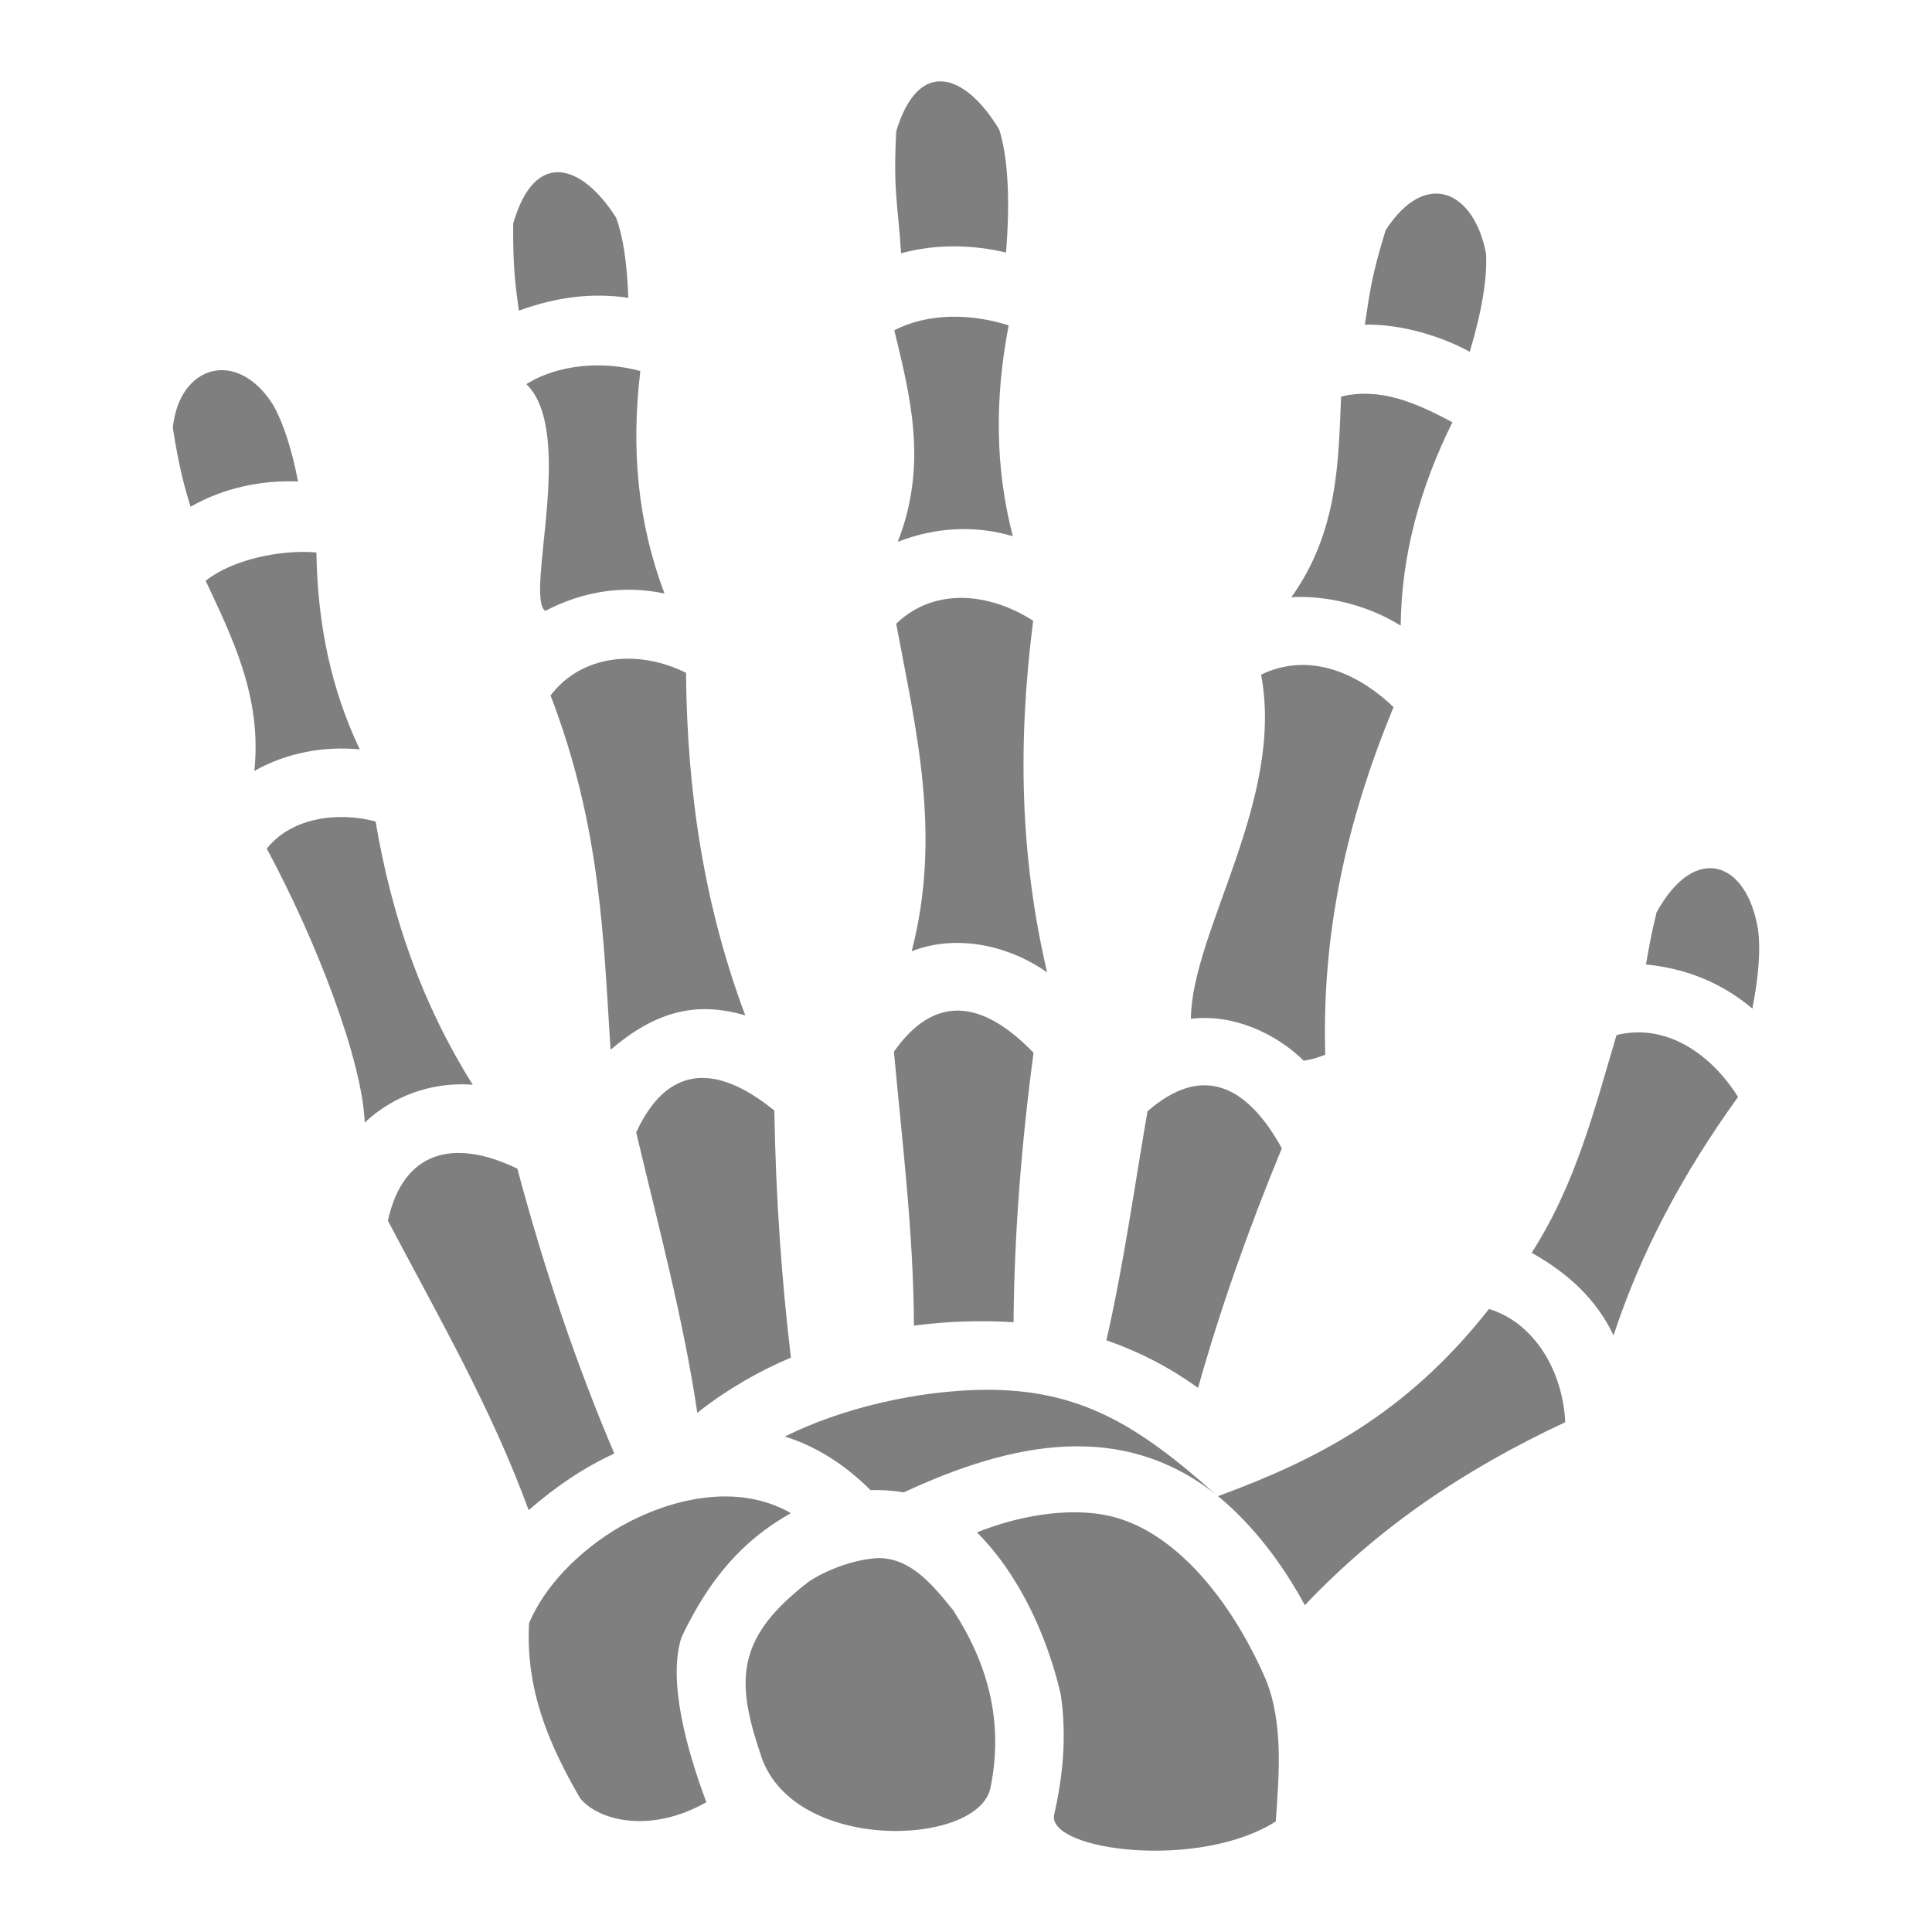
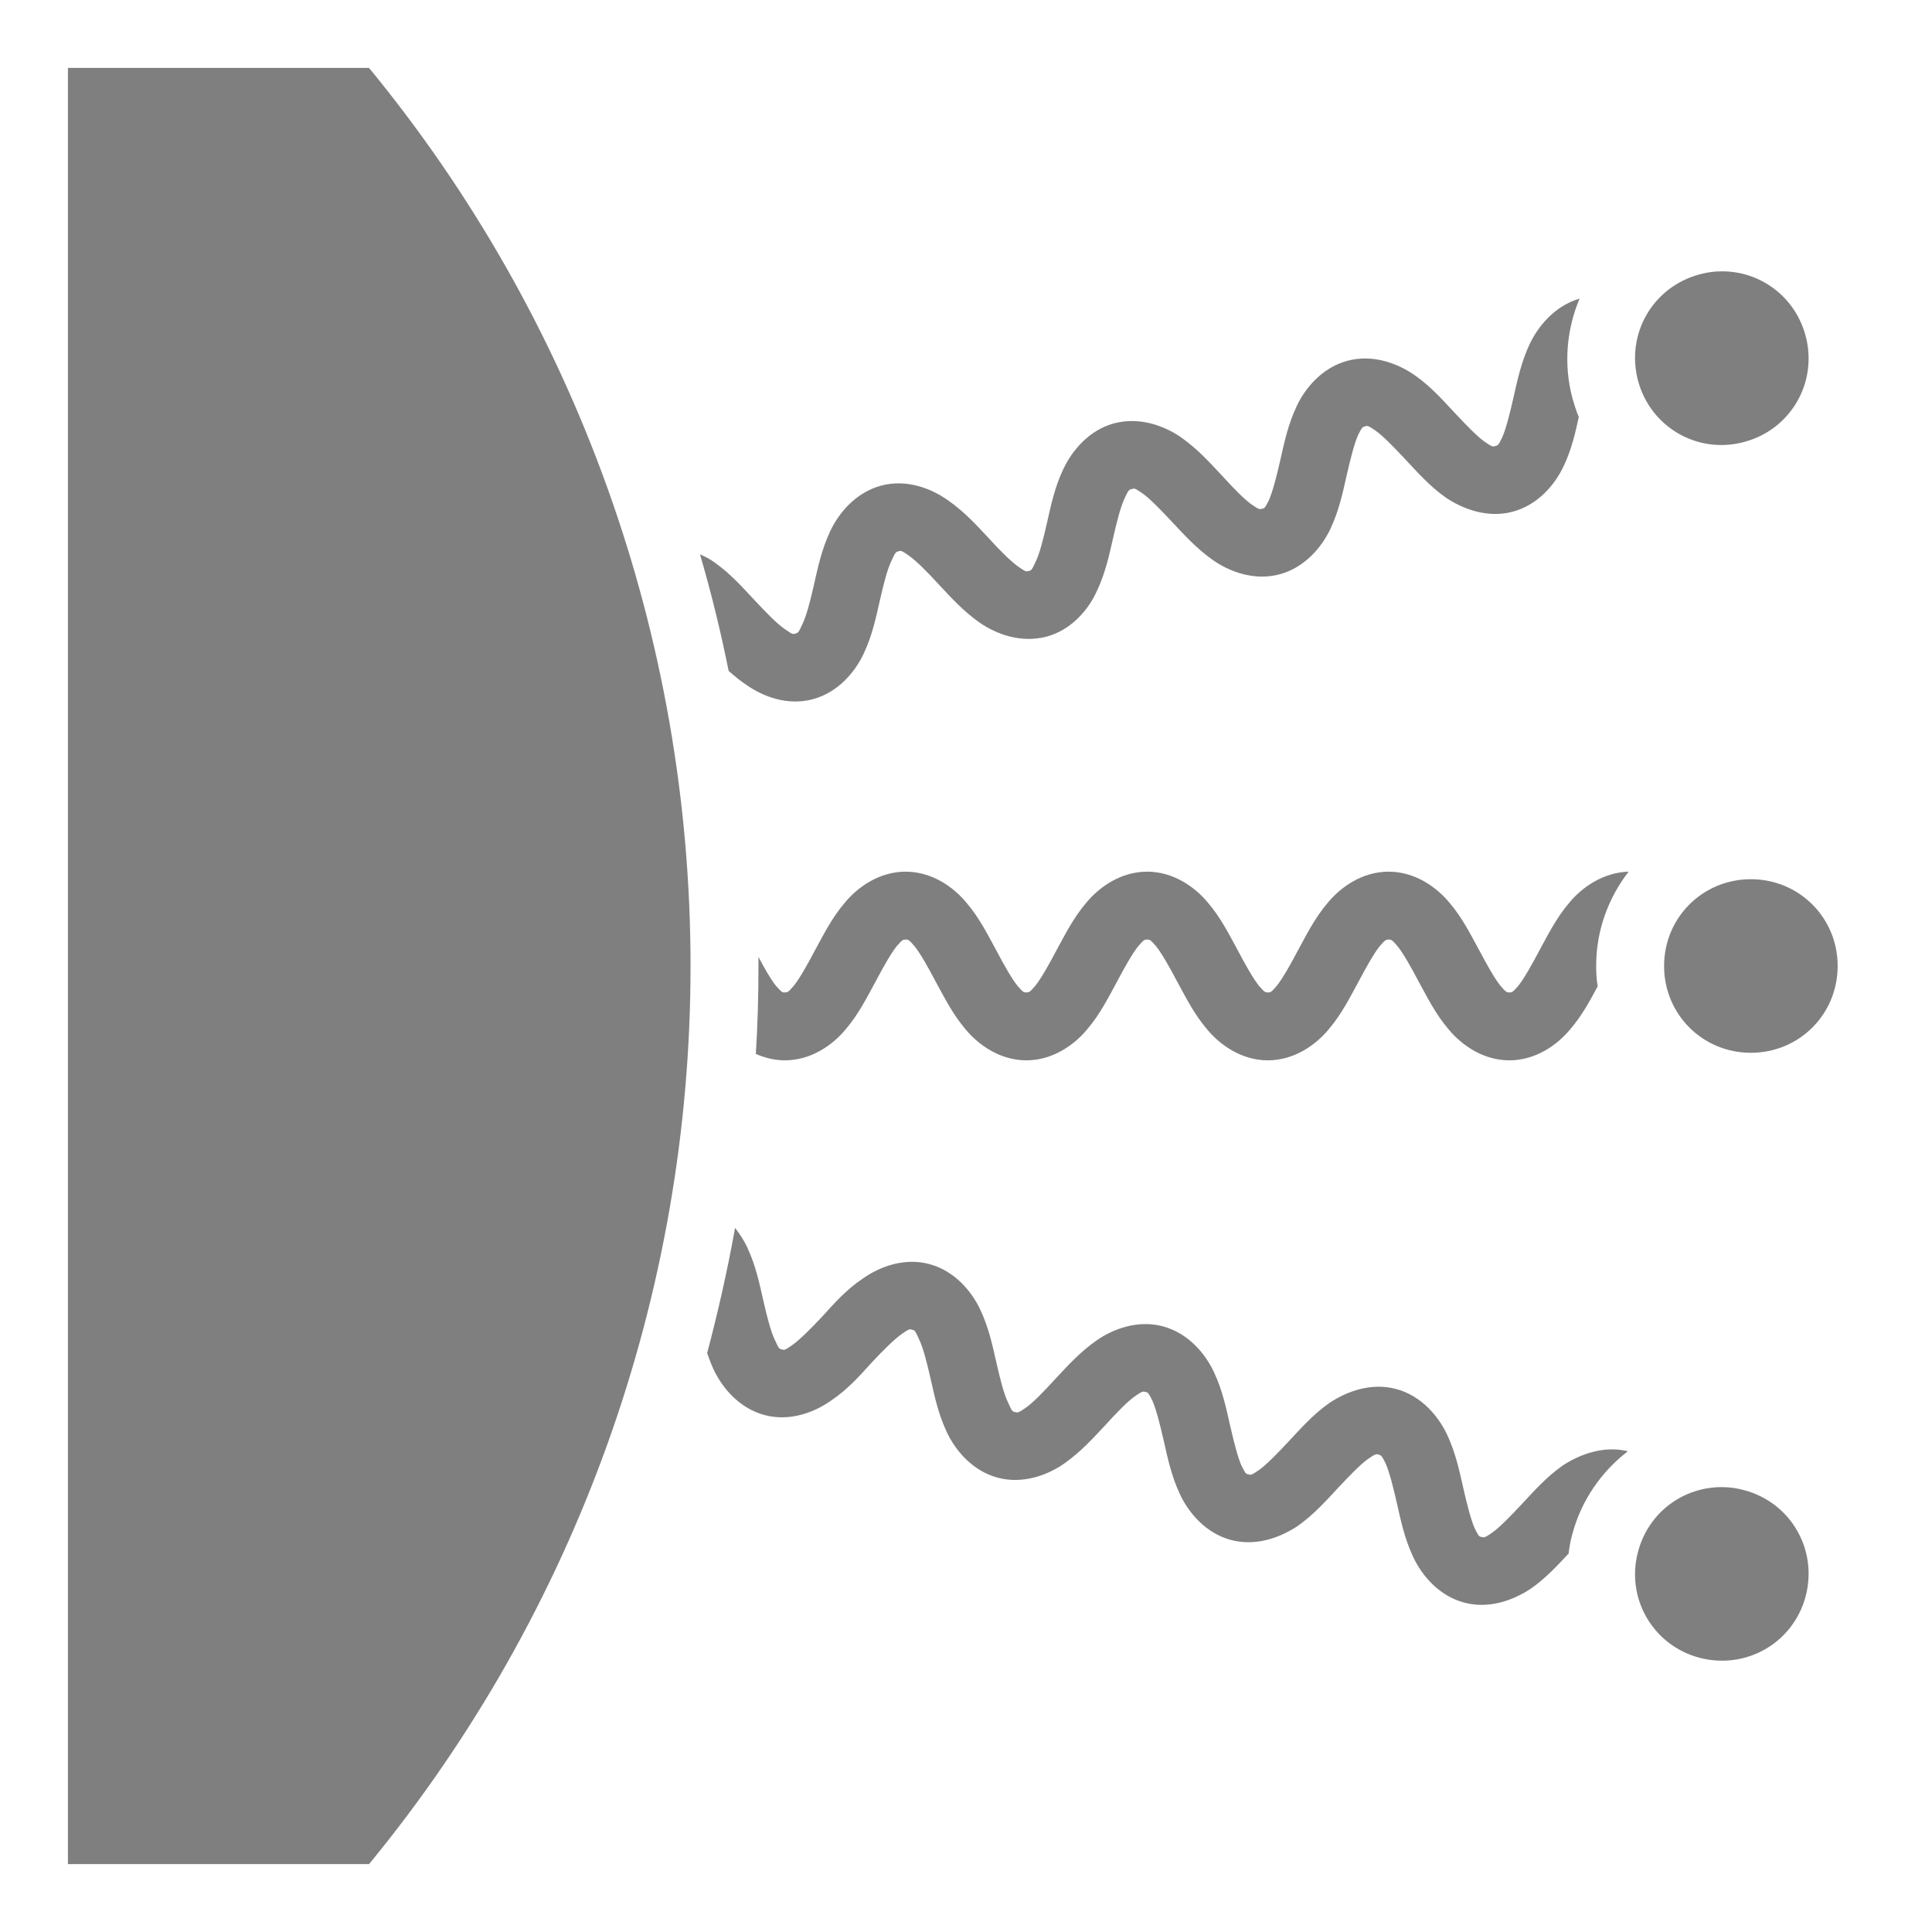
<svg xmlns="http://www.w3.org/2000/svg" viewBox="0 0 512 512" style="height: 512px; width: 512px;">
  <g class="" transform="translate(0,0)" style="">
-     <path d="M237.5 34.83c-.8 16.4.4 18.5 1.3 32.3 9.3-2.57 19.1-2.28 27.8-.2 1.2-14.6.4-25.7-1.8-32.6-8.8-14.67-21.3-19.44-27.3.5zM136 59.23c-.1 11.8.6 16.4 1.5 23.1 10.1-3.67 19.5-4.81 29-3.4-.3-9.2-1.4-16.3-3.2-21.2-8.9-14.06-21.5-18.62-27.3 1.5zm231.2 1.8c-3.9 12.7-4.2 16.7-5.5 25 9.7-.17 20.3 3.07 27.8 7.2 3.3-11 4.7-19.9 4.3-26.1-3.2-16.59-16-22.53-26.6-6.1zM237 87.53c4 16.67 9.1 35.37.9 56.07 10.2-4 20.8-4.4 30.5-1.5-4.7-18.2-4.8-36.5-1.1-55.87-10-3.21-21.4-3.31-30.3 1.3zm-97.5 14.27c13.2 12.8-.5 56.2 5 60.1 10.1-5.3 21-6.9 31.6-4.6-7.1-18.8-8.9-38.2-6.4-58.97-9.8-2.72-21.8-1.84-30.2 3.47zm-93.7 11.6c1.7 10.7 3 15.3 4.7 20.9 8.7-5 18.7-7.1 28.49-6.7-1.73-8.9-3.99-15.6-6.49-20.1-9.56-15.42-25.07-10.78-26.7 5.9zm309.6-8.3c-.7 16.8-.7 35.8-13.2 53.2.4 0 .8-.1 1.2-.1 10-.2 19.9 2.7 27.8 7.6.2-18.6 5-36.3 13.7-53.9-9.7-5.2-19.2-9.3-29.5-6.8zM54.5 153.9c6.8 14.6 15 30.6 12.9 50.4 8.74-4.9 18.49-6.6 27.95-5.7-7.67-16.1-11.2-33.3-11.5-52.2-9.6-.8-22.27 1.9-29.35 7.5zm183 11.4c5.1 27.4 12.2 55.7 4.1 86.8 12.2-4.8 26.2-1.3 35.9 5.6-7.1-30.3-7.9-60.4-3.7-93.2-12.2-7.8-26.6-8.6-36.3.8zm-91.6 19c13.4 34.9 14 64.5 15.9 93.9 11.5-9.8 22.2-13.1 35.7-9.1-10.7-28.7-15.4-58.1-15.7-90.8-12.5-6.2-27.5-5-35.9 6zm188.3-5.5c6.3 33.2-18.4 68.1-18.6 91.2 11.2-1.4 22.6 3.9 29.9 11.1 2.1-.3 4-.9 5.7-1.6-.9-31.9 5.4-61.3 18.1-92.1-9.9-9.5-22.8-14.6-35.1-8.6zM70.7 224.9c13.1 24.3 25.3 56 25.96 72.6 7.74-7.3 17.84-10.6 27.64-10.1.4 0 .7.1 1 .1-13.4-21.4-21.4-44.1-25.77-69.8-10.05-2.7-22.37-1-28.83 7.2zM439 241.8c-1.5 6.2-2.2 10.3-2.8 13.8 11.1 1.1 20.4 5.1 28.2 11.7 1.7-8.8 2.2-15.8 1.5-20.9-2.9-18.2-16.7-23.2-26.9-4.6zm-202.1 36.9c2.2 24.1 5.2 48.1 5.3 72.6 9-1.2 18-1.4 26.4-.9.2-23 2-46.6 5.3-71.4-13.8-14.3-26.4-15.4-37-.3zm191.5-4.4c-5.7 19.1-10.7 39.4-22.5 57.7 10 5.6 17.3 12.6 21.7 21.9 7.3-22.2 18.3-42.8 33-63.2-7.3-11.6-19.2-19.6-32.2-16.4zm-259.8 25.8c5.8 24.6 12.4 48.9 16.2 74.3 7.8-6.2 17-11.4 24.8-14.6-2.5-21-4-42.6-4.4-65.5-16.1-13.1-28.7-11.4-36.6 5.8zm135.5-5.6c-3.5 20.2-6.3 40.6-10.9 60.7 9 3.1 17.1 7.4 24.3 12.6 5.9-21 13.3-41.9 22.2-63.5-9.8-17.7-21.7-21.9-35.6-9.8zm-201.3 29c13.1 24.9 27.3 49.4 37.3 76.7 7.4-6.4 14.5-11.2 22.7-15-10.1-23.7-18.5-48.6-25.7-75.5-17-8.2-30.3-4.6-34.3 13.8zm291.8 23.4c-22.3 28.3-46.1 40.1-71.8 49.6 9.7 8 17.3 18.4 23 28.9 19.4-20.5 41.9-35.8 69-48.5-.6-13.5-8.2-26.4-20.2-30zm-133.1 21.4c-18.6.1-39 5.1-53.5 12.4 8.7 2.7 16.3 7.8 22.7 14.2 2.9-.1 5.9.1 8.8.6 29.4-13.7 57.9-18.8 82.4.3-20.5-18.3-35.8-27.5-60.4-27.5zm-96.8 36.1c-11.2 6.4-20.5 16.1-24.5 25.8-.9 17.4 5 31.6 13.5 46.3 4.6 5.8 18.3 9.7 33.5 1.1-5.2-13.8-10.3-32.2-6.6-43.7 7.2-15.2 16.1-25.7 29-32.9-14.3-8.2-32-3.8-44.9 3.4zm94.2 1.7c3.2 3.2 6.1 6.8 8.6 10.6 6.6 9.9 11.1 21.5 13.6 32.3 1.7 11.5.5 22.1-1.8 32.2-1 9.3 38.5 14.4 58.8 1.5.8-12 2.1-25.8-2.6-37.5-8.1-18.8-22.7-39-41.2-43.4-11.6-2.7-25.5.3-35.4 4.3zm-26.2 6.8c-6.7.4-13.7 3.2-18.3 6.2-18.6 14.3-19.8 25.3-13 45.3 7.7 26.9 58 25.2 61.1 9.3 3.6-17.7-.9-33.2-10-47.1-5.6-6.9-11.2-13.7-19.8-13.7z" fill="#7f7f7f" fill-opacity="1" />
+     <path d="M18 18v476h79.81C152.7 427.2 183 343.2 183 256c0-87.2-30.3-171.22-85.2-238zm438.1 53.91c-1.9 0-3.8.28-5.7.8-12.4 3.32-19.6 15.81-16.3 28.19 3.3 12.3 15.8 19.6 28.2 16.2 12.3-3.3 19.5-15.8 16.2-28.12-2.8-10.44-12.1-17.2-22.4-17.07zm-37.5 7.23c-6.5 1.89-10.9 7.19-13.2 11.99-2.3 4.89-3.3 9.77-4.3 14.17s-2 8.4-3 10.6c-1 2.2-1.2 2.1-1.8 2.3-.6.2-.8.3-2.8-1.1-2-1.4-4.8-4.3-7.9-7.6-3.1-3.3-6.4-7.1-10.8-10.15-4.5-3.08-11-5.54-17.7-3.74-6.7 1.79-11.2 7.19-13.5 12.09-2.3 4.9-3.3 9.8-4.3 14.2-1 4.4-2 8.3-3 10.6-1.1 2.2-1.2 2.2-1.8 2.3-.6.2-.8.3-2.8-1.1-2-1.4-4.8-4.3-7.9-7.7-3.1-3.3-6.4-7-10.8-10.1-4.5-3.1-11-5.5-17.8-3.7-6.6 1.8-11.1 7.2-13.4 12.1-2.3 4.8-3.3 9.7-4.3 14.1s-2 8.4-3.1 10.6c-1 2.2-1.2 2.2-1.7 2.3h-.1c-.6.2-.7.3-2.7-1.1-2-1.4-4.9-4.3-7.9-7.6-3.1-3.3-6.4-7-10.9-10.1-4.4-3.1-10.9-5.6-17.6-3.8-6.7 1.8-11.2 7.2-13.5 12.1-2.3 4.9-3.3 9.8-4.3 14.2-1 4.4-2 8.3-3.1 10.5-1 2.3-1.2 2.2-1.8 2.4-.6.2-.7.3-2.7-1.1-2.1-1.4-4.9-4.3-8-7.6-3.1-3.3-6.4-7.1-10.8-10.2-1.1-.8-2.4-1.5-3.8-2.1 3 10.2 5.5 20.5 7.6 30.9 1.5 1.3 3 2.6 4.7 3.7 4.4 3.1 10.9 5.6 17.6 3.8 6.7-1.8 11.2-7.2 13.5-12.1 2.3-4.9 3.3-9.8 4.3-14.2 1-4.4 2-8.3 3.1-10.5 1-2.3 1.2-2.2 1.8-2.4.6-.2.7-.3 2.7 1.1 2 1.4 4.9 4.3 8 7.7 3.1 3.3 6.4 7 10.8 10.1 4.5 3.1 11 5.5 17.8 3.7 6.6-1.8 11.1-7.2 13.3-12.1 2.3-4.9 3.3-9.7 4.3-14.1s2-8.3 3.1-10.6c1-2.2 1.2-2.1 1.8-2.3h.1c.6-.2.7-.3 2.7 1.1 2 1.4 4.8 4.3 7.9 7.6 3.1 3.3 6.4 7 10.8 10.1 4.4 3.1 11 5.6 17.7 3.8 6.7-1.8 11.2-7.2 13.5-12.1 2.3-4.9 3.3-9.8 4.3-14.2 1-4.4 2-8.3 3-10.6 1.1-2.2 1.2-2.1 1.8-2.3.6-.2.8-.3 2.8 1.1 2 1.4 4.8 4.3 7.9 7.6 3.1 3.3 6.4 7.1 10.8 10.2 4.5 3 11 5.5 17.7 3.7 6.7-1.8 11.2-7.2 13.5-12.1 2.1-4.4 3.1-8.9 4-13-.7-1.6-1.2-3.3-1.7-5-2.4-9.05-1.5-18.27 1.9-26.36zM240 231c-7 0-12.7 4.1-16.1 8.2-3.5 4.1-5.7 8.6-7.9 12.6-2.1 4-4.1 7.5-5.6 9.4-1.6 1.9-1.8 1.8-2.4 1.8-.6 0-.8.1-2.4-1.8-1.3-1.6-2.9-4.4-4.6-7.6v2.4c0 7.8-.2 15.6-.7 23.3 2.3 1 4.9 1.7 7.7 1.7 7 0 12.7-4.1 16.1-8.2 3.5-4.1 5.7-8.6 7.9-12.6 2.1-4 4.1-7.5 5.6-9.4 1.6-1.9 1.8-1.8 2.4-1.8.6 0 .8-.1 2.4 1.8 1.5 1.9 3.5 5.4 5.6 9.4 2.2 4 4.4 8.5 7.9 12.6 3.4 4.1 9.1 8.2 16.1 8.2 7 0 12.7-4.1 16.1-8.2 3.5-4.1 5.7-8.6 7.9-12.6 2.1-4 4.1-7.5 5.6-9.4 1.6-1.9 1.8-1.8 2.4-1.8.6 0 .8-.1 2.4 1.8 1.5 1.9 3.5 5.4 5.6 9.4 2.2 4 4.4 8.5 7.9 12.6 3.4 4.1 9.1 8.2 16.1 8.2 7 0 12.7-4.1 16.1-8.2 3.5-4.1 5.7-8.6 7.9-12.6 2.1-4 4.1-7.5 5.6-9.4 1.6-1.9 1.8-1.8 2.4-1.8.6 0 .8-.1 2.4 1.8 1.5 1.9 3.5 5.4 5.6 9.4 2.2 4 4.4 8.5 7.9 12.6 3.4 4.1 9.1 8.2 16.1 8.2 7 0 12.7-4.1 16.1-8.2 3.2-3.7 5.3-7.7 7.3-11.4-.3-1.8-.4-3.6-.4-5.4 0-9.4 3.2-18 8.6-25-6.8.2-12.4 4.2-15.7 8.2-3.5 4.1-5.7 8.6-7.9 12.6-2.1 4-4.1 7.5-5.6 9.4-1.6 1.9-1.8 1.8-2.4 1.8-.6 0-.8.1-2.4-1.8-1.5-1.9-3.5-5.4-5.6-9.4-2.2-4-4.4-8.5-7.9-12.6-3.4-4.1-9.1-8.2-16.1-8.2-7 0-12.7 4.1-16.1 8.2-3.5 4.1-5.7 8.6-7.9 12.6-2.1 4-4.1 7.5-5.6 9.4-1.6 1.9-1.8 1.8-2.4 1.8-.6 0-.8.1-2.4-1.8-1.5-1.9-3.5-5.4-5.6-9.4-2.2-4-4.4-8.5-7.9-12.6-3.4-4.1-9.1-8.2-16.1-8.2-7 0-12.7 4.1-16.1 8.2-3.5 4.1-5.7 8.6-7.9 12.6-2.1 4-4.1 7.5-5.6 9.4-1.6 1.9-1.8 1.8-2.4 1.8-.6 0-.8.1-2.4-1.8-1.5-1.9-3.5-5.4-5.6-9.4-2.2-4-4.4-8.5-7.9-12.6-3.4-4.1-9.1-8.2-16.1-8.2zm224 2c-12.8 0-23 10.2-23 23s10.2 23 23 23 23-10.2 23-23-10.2-23-23-23zm-269.2 92.4c-2 11.2-4.5 22.2-7.4 33.2.5 1.4 1 2.8 1.7 4.3 2.3 4.9 6.8 10.3 13.5 12.1 6.7 1.8 13.2-.7 17.6-3.8 4.5-3 7.8-6.8 10.8-10.1 3.1-3.3 6-6.2 8-7.6 2-1.4 2.1-1.3 2.7-1.1.6.1.8.1 1.8 2.4 1.1 2.2 2.1 6.1 3.1 10.5s2 9.3 4.3 14.2c2.3 4.9 6.8 10.3 13.5 12.1 6.7 1.8 13.3-.7 17.7-3.8 4.4-3.1 7.7-6.8 10.8-10.1 3.1-3.4 5.9-6.3 7.9-7.7 2-1.4 2.2-1.3 2.8-1.1.6.1.7.1 1.8 2.3 1 2.3 2 6.2 3 10.6 1 4.4 2 9.3 4.3 14.2 2.3 4.9 6.8 10.3 13.5 12.1 6.7 1.8 13.2-.7 17.7-3.7 4.4-3.1 7.7-6.9 10.8-10.2 3.1-3.3 5.9-6.2 7.9-7.6 2-1.4 2.2-1.3 2.8-1.1.6.2.7.1 1.8 2.3 1 2.3 2 6.2 3 10.6 1 4.4 2 9.3 4.3 14.2 2.3 4.9 6.8 10.3 13.5 12.1 6.7 1.8 13.2-.7 17.7-3.7 4-2.8 7.1-6.2 10-9.3.2-1.7.5-3.5 1-5.2 2.4-9 7.8-16.6 14.7-21.9-6.5-1.6-12.9.9-17.3 3.8-4.4 3.1-7.7 6.9-10.8 10.2-3.1 3.3-5.9 6.2-7.9 7.6-2 1.4-2.2 1.3-2.8 1.1-.6-.1-.7-.1-1.8-2.3-1-2.3-2-6.2-3-10.6-1-4.4-2-9.3-4.3-14.2-2.3-4.9-6.8-10.3-13.5-12.1-6.7-1.8-13.2.7-17.7 3.7-4.4 3.1-7.7 6.9-10.8 10.2-3.1 3.3-5.9 6.2-7.9 7.6-2 1.4-2.2 1.3-2.8 1.1-.6-.1-.7-.1-1.8-2.3-1-2.3-2-6.2-3-10.6-1-4.4-2-9.3-4.3-14.2-2.3-4.9-6.8-10.3-13.5-12.1-6.7-1.8-13.3.7-17.7 3.8-4.4 3.1-7.7 6.8-10.8 10.1-3.1 3.4-5.9 6.3-7.9 7.7-2 1.4-2.2 1.3-2.8 1.1-.6-.1-.8-.1-1.8-2.4-1.1-2.2-2.1-6.1-3.1-10.5s-2-9.3-4.3-14.2c-2.3-4.9-6.8-10.3-13.5-12.1-6.7-1.8-13.2.7-17.6 3.8-4.5 3-7.8 6.8-10.8 10.1-3.1 3.3-6 6.2-8 7.6-2 1.4-2.1 1.3-2.7 1.1-.6-.1-.8-.1-1.8-2.4-1.1-2.2-2.1-6.1-3.1-10.5s-2-9.3-4.3-14.2c-.8-1.7-1.9-3.4-3.2-5.1zm261.7 68.7c-10.3-.1-19.6 6.6-22.4 17.1-3.3 12.3 3.9 24.8 16.2 28.1 12.4 3.3 24.9-3.9 28.2-16.2 3.3-12.4-3.9-24.9-16.3-28.2-1.9-.5-3.8-.8-5.7-.8z" fill="#7f7f7f" fill-opacity="1" />
  </g>
</svg>
